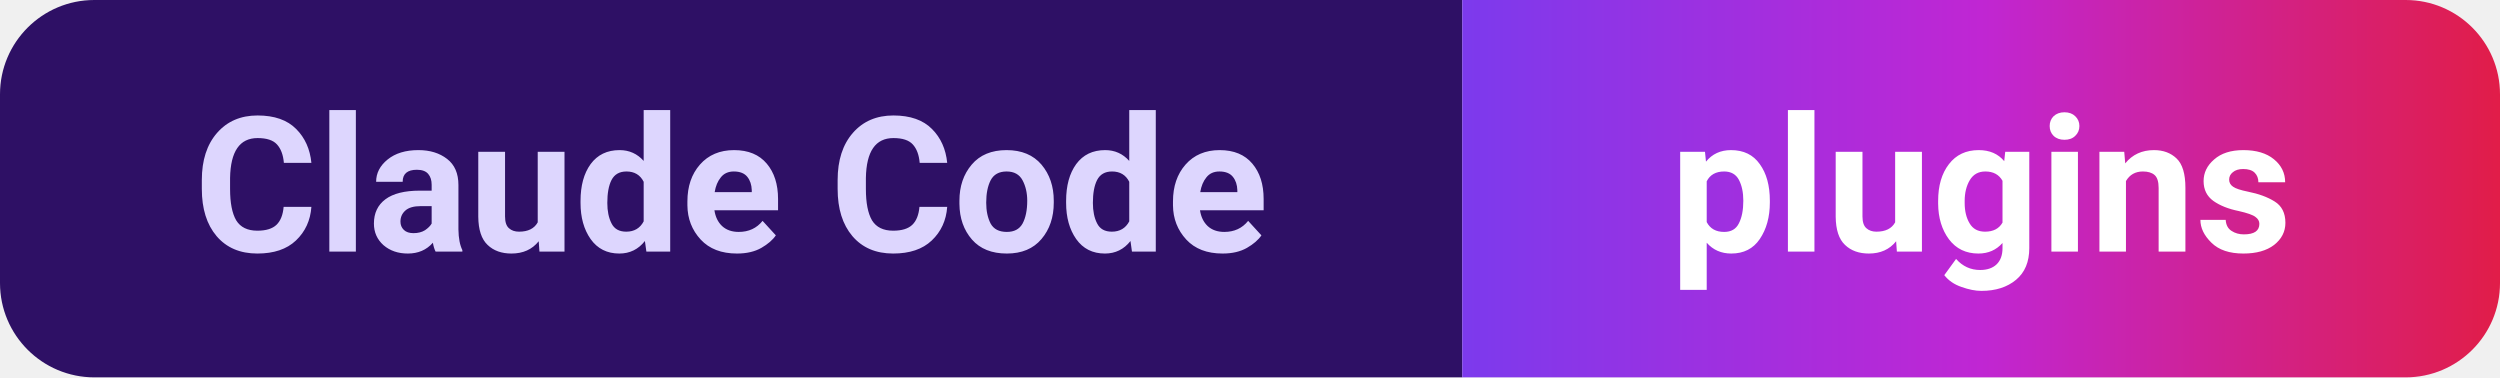
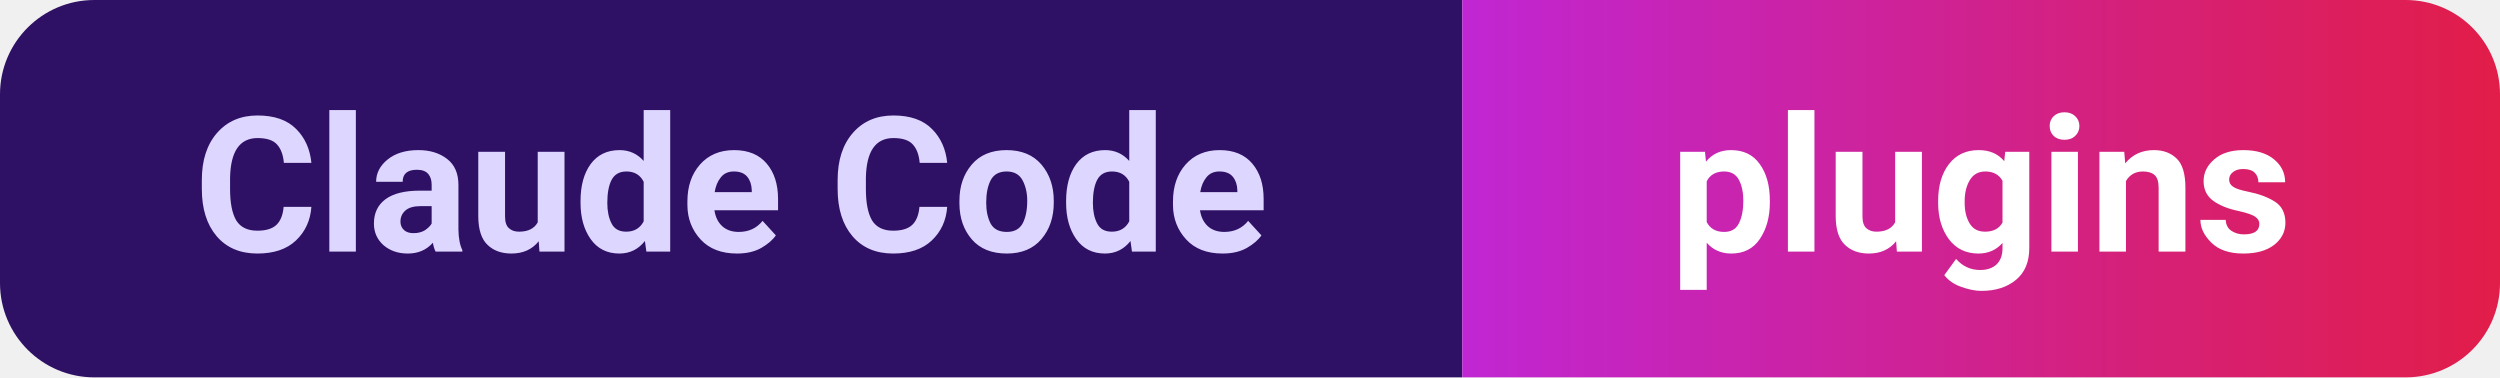
<svg xmlns="http://www.w3.org/2000/svg" width="159" height="24" viewBox="0 0 159 24" role="img" aria-label="Claude Code: plugins">
  <defs>
    <linearGradient id="accent" x1="0" y1="0" x2="1" y2="0">
-       <stop offset="0" stop-color="#7C3AED" />
-       <stop offset="0.5" stop-color="#C026D3" />
+       <stop offset="0" stop-color="#C026D3" />
      <stop offset="1" stop-color="#E11D48" />
    </linearGradient>
    <clipPath id="shape">
      <rect width="159" height="24" rx="6" />
    </clipPath>
  </defs>
  <g clip-path="url(#shape)">
    <rect width="93" height="24" fill="#2E1065" />
    <rect x="93" width="66" height="24" fill="url(#accent)" />
  </g>
  <g font-family="-apple-system, BlinkMacSystemFont, 'Segoe UI', Roboto, Helvetica, Arial, sans-serif" font-size="12" font-weight="600" text-anchor="middle">
    <text x="46.5" y="16" fill="#DDD6FE">Claude Code</text>
    <text x="126" y="16" fill="#FFFFFF">plugins</text>
  </g>
</svg>
